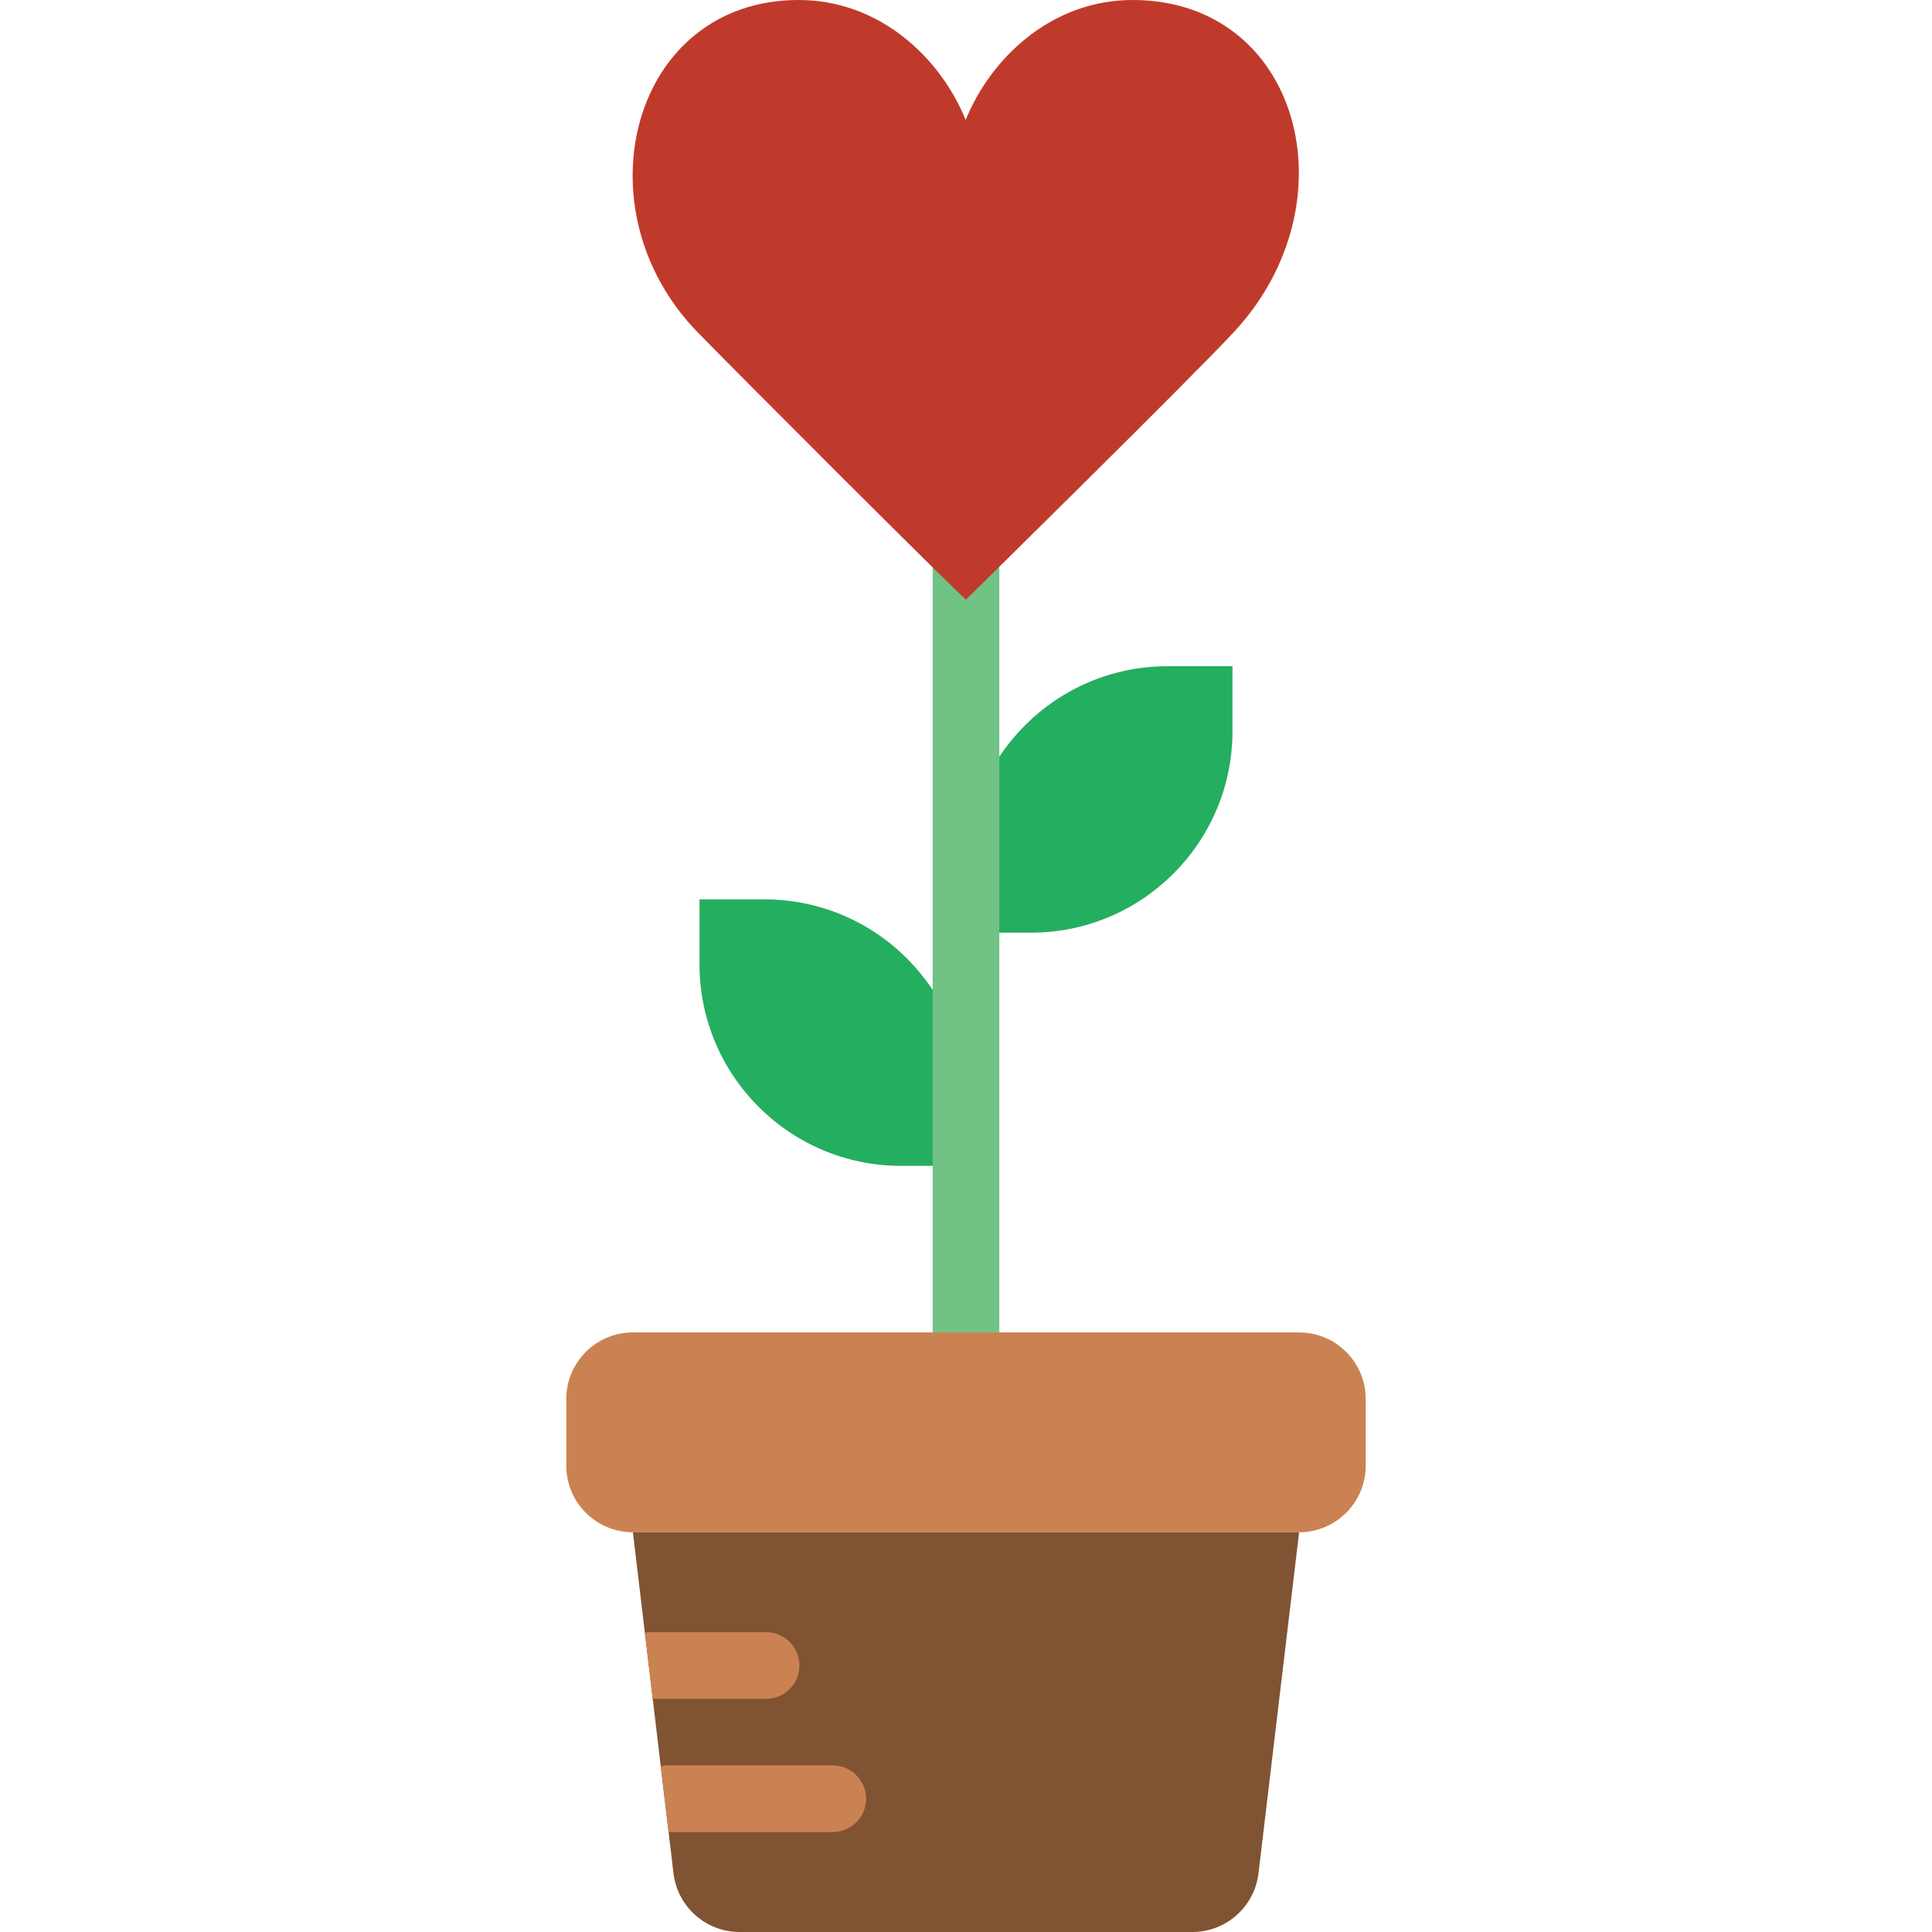
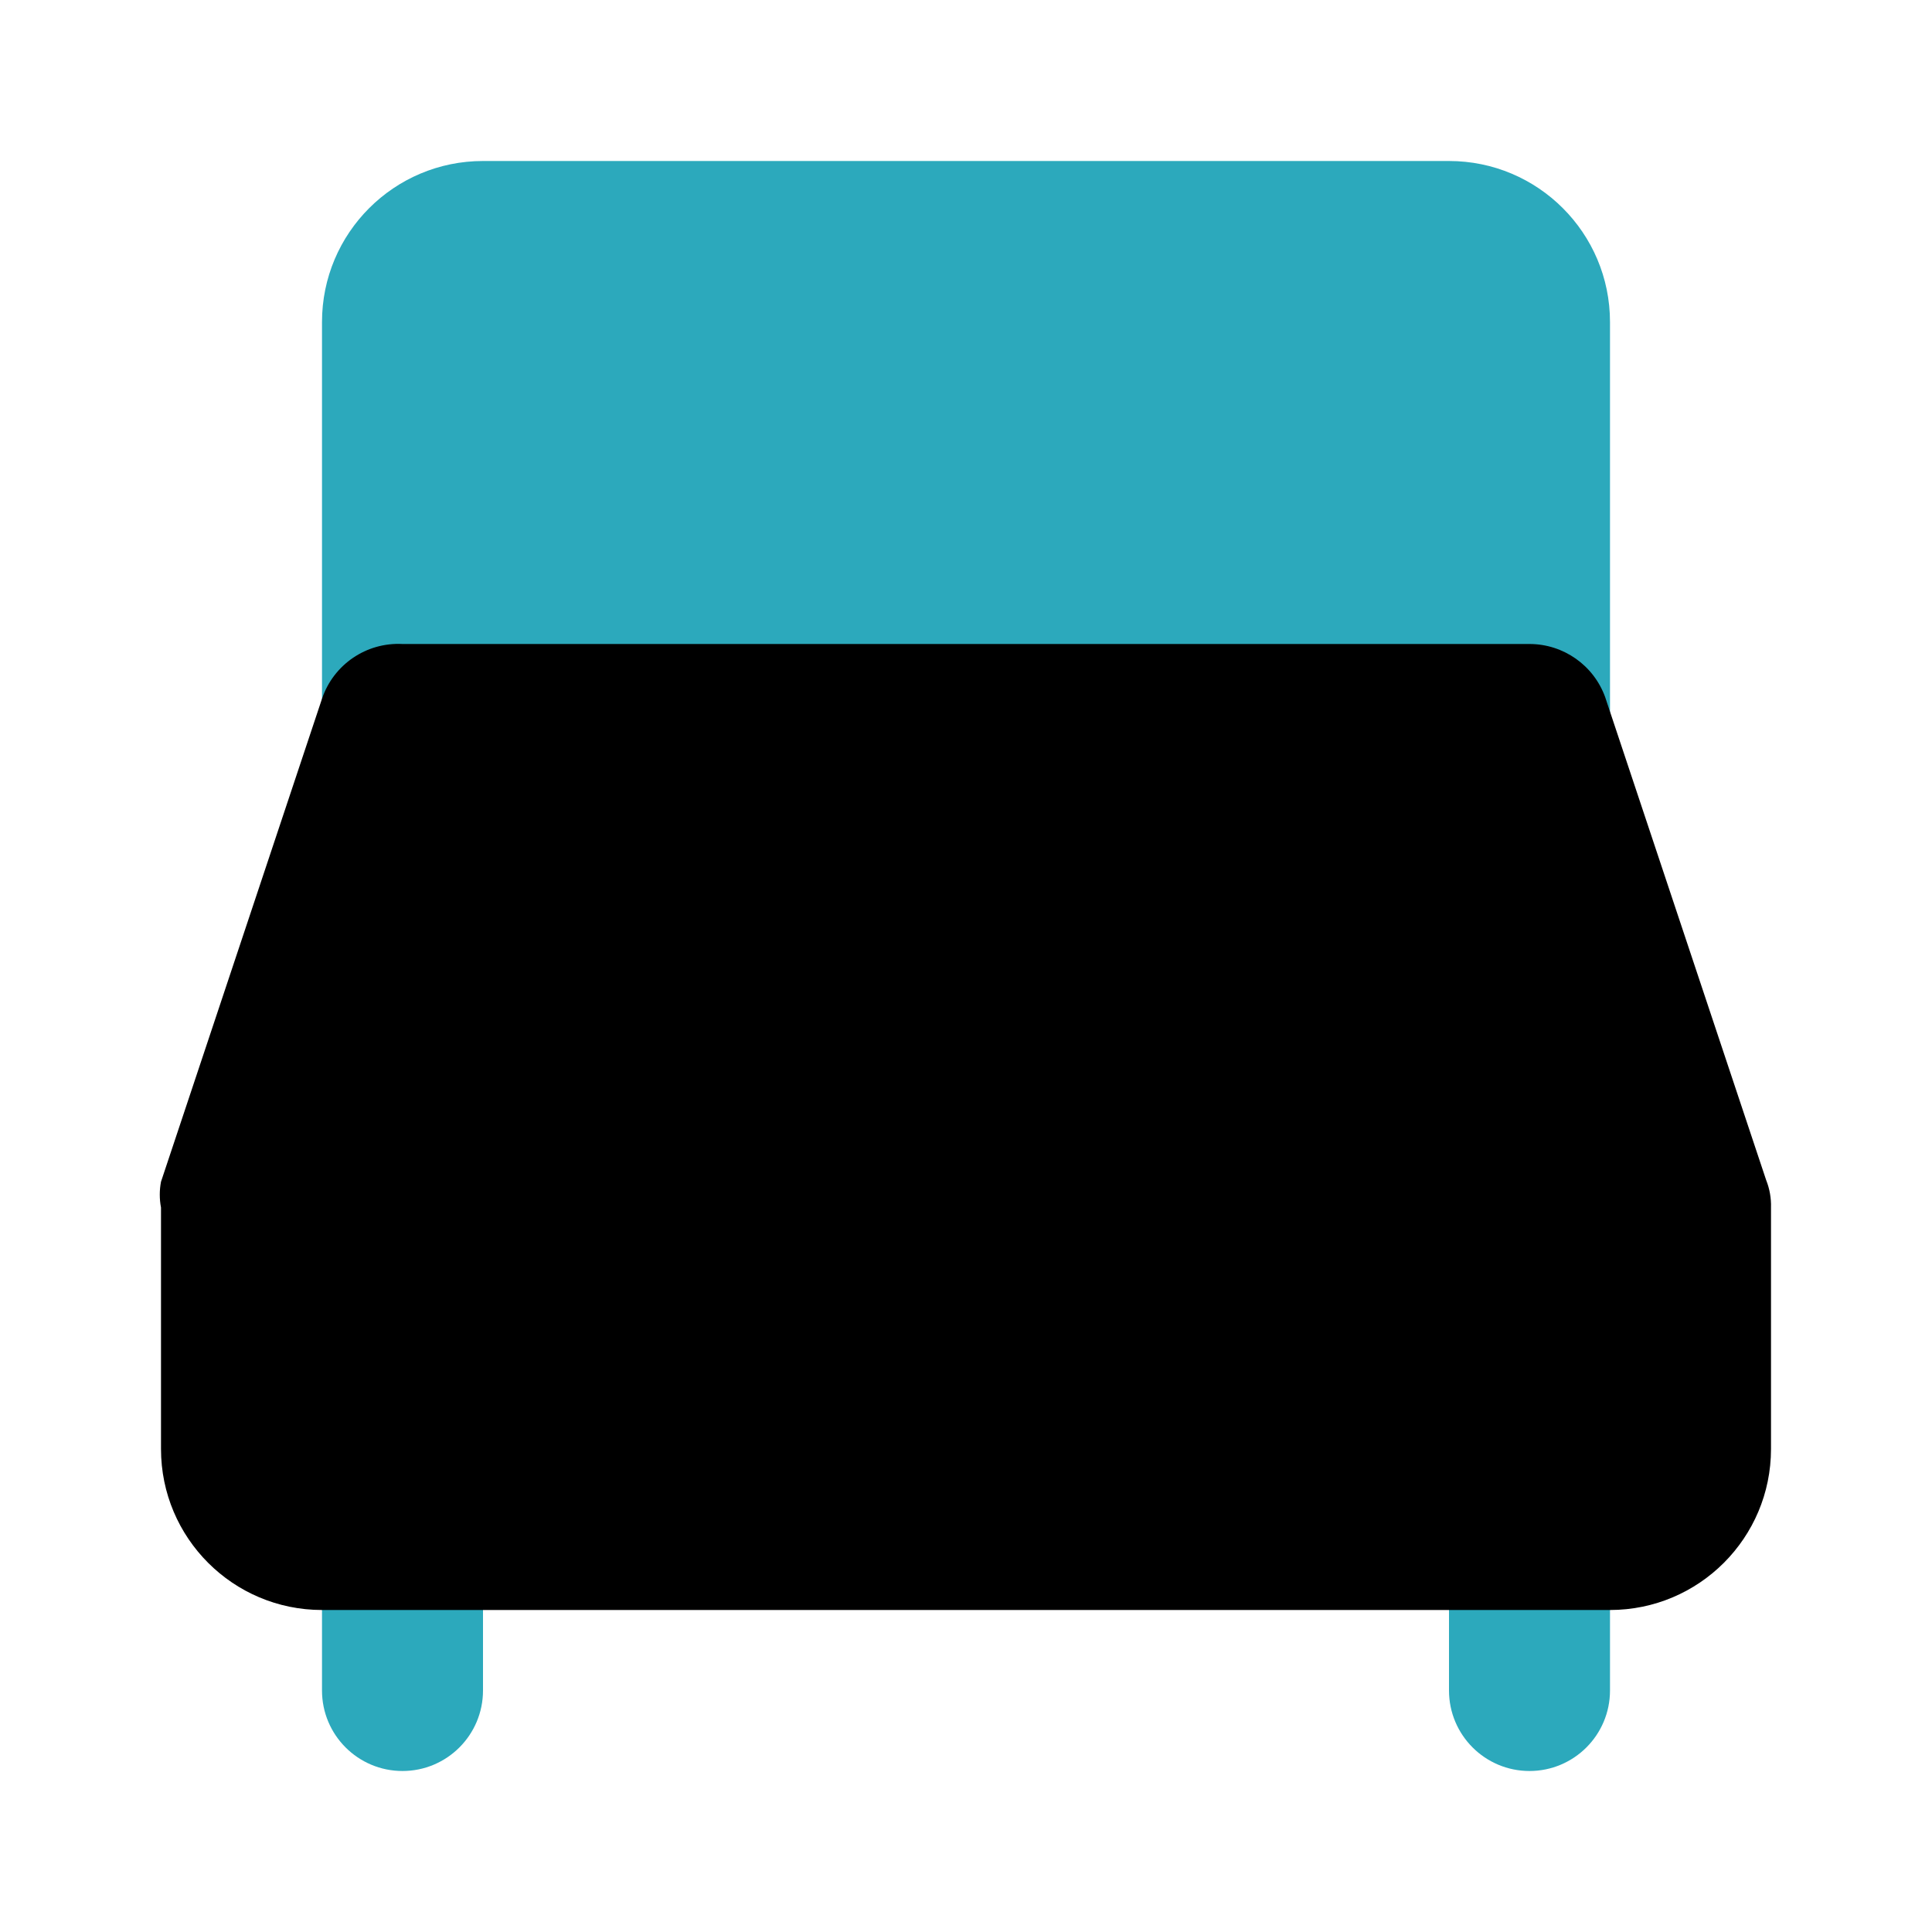
- <svg xmlns="http://www.w3.org/2000/svg" height="64px" width="64px" version="1.1" id="Layer_1" viewBox="0 0 512 512" xml:space="preserve" fill="#000000">
+ <svg xmlns="http://www.w3.org/2000/svg" fill="#000000" width="64px" height="64px" viewBox="0 0 24 24" id="bedroom-7" data-name="Flat Color" class="icon flat-color">
  <g id="SVGRepo_bgCarrier" stroke-width="0" />
  <g id="SVGRepo_tracerCarrier" stroke-linecap="round" stroke-linejoin="round" />
  <g id="SVGRepo_iconCarrier">
-     <g>
-       <g>
-         <path style="fill:#24AE5F;" d="M256,308.966h-17.187c-29.511,0-53.433-23.923-53.433-53.433v-17.187h17.187 c29.511,0,53.433,23.923,53.433,53.433V308.966z" />
-         <path style="fill:#24AE5F;" d="M256,247.172h17.187c29.511,0,53.433-23.923,53.433-53.433v-17.187h-17.187 c-29.511,0-53.433,23.923-53.433,53.433V247.172z" />
-       </g>
-       <path style="fill:#71C285;" d="M256,361.931c-4.873,0-8.828-3.946-8.828-8.828V150.069c0-4.882,3.955-8.828,8.828-8.828 c4.873,0,8.828,3.946,8.828,8.828v203.034C264.828,357.985,260.873,361.931,256,361.931" />
-       <path style="fill:#CB8252;" d="M344.276,406.069H167.724c-9.746,0-17.655-7.91-17.655-17.655v-17.655 c0-9.746,7.91-17.655,17.655-17.655h176.552c9.746,0,17.655,7.91,17.655,17.655v17.655 C361.931,398.159,354.022,406.069,344.276,406.069" />
-       <path style="fill:#805333;" d="M315.987,512H196.011c-8.942,0-16.472-6.691-17.532-15.572l-10.752-90.359h176.552l-10.761,90.359 C332.459,505.309,324.929,512,315.987,512" />
-       <path style="fill:#C03A2B;" d="M300.168,0c-21.354,0-37.508,15.183-44.253,31.779C249.162,15.183,233.016,0,211.654,0 c-44.262,0-58.703,55.331-26.73,88.099c11.9,12.209,67.716,68.017,71.08,70.797c3.893-3.831,59.374-58.43,70.894-70.797 C358.969,53.716,344.429,0,300.168,0" />
-       <g>
-         <path style="fill:#CB8252;" d="M203.034,432.552h-31.108c-0.362,0-0.671,0.168-1.024,0.203l2.074,17.452h30.058 c4.873,0,8.828-3.946,8.828-8.828C211.862,436.498,207.907,432.552,203.034,432.552" />
-         <path style="fill:#CB8252;" d="M220.69,467.862h-44.562c-0.362,0-0.671,0.168-1.024,0.203l2.074,17.452h43.511 c4.873,0,8.828-3.946,8.828-8.828C229.517,471.808,225.562,467.862,220.69,467.862" />
-       </g>
-     </g>
+     <path id="secondary" d="M6,19v2a1,1,0,0,1-2,0V19a1,1,0,0,1,2,0ZM18,2H6A2,2,0,0,0,4,4V9a1,1,0,0,0,1,1H19a1,1,0,0,0,1-1V4A2,2,0,0,0,18,2Zm1,16a1,1,0,0,0-1,1v2a1,1,0,0,0,2,0V19A1,1,0,0,0,19,18Z" style="fill: #2ca9bc;" />
+     <path id="primary" d="M21.94,14.66l-2-6A1,1,0,0,0,19,8H5a1,1,0,0,0-1,.68l-2,6A.85.85,0,0,0,2,15v3a2,2,0,0,0,2,2H20a2,2,0,0,0,2-2V15A.85.85,0,0,0,21.94,14.66Z" style="fill: #000000;" />
  </g>
</svg>
